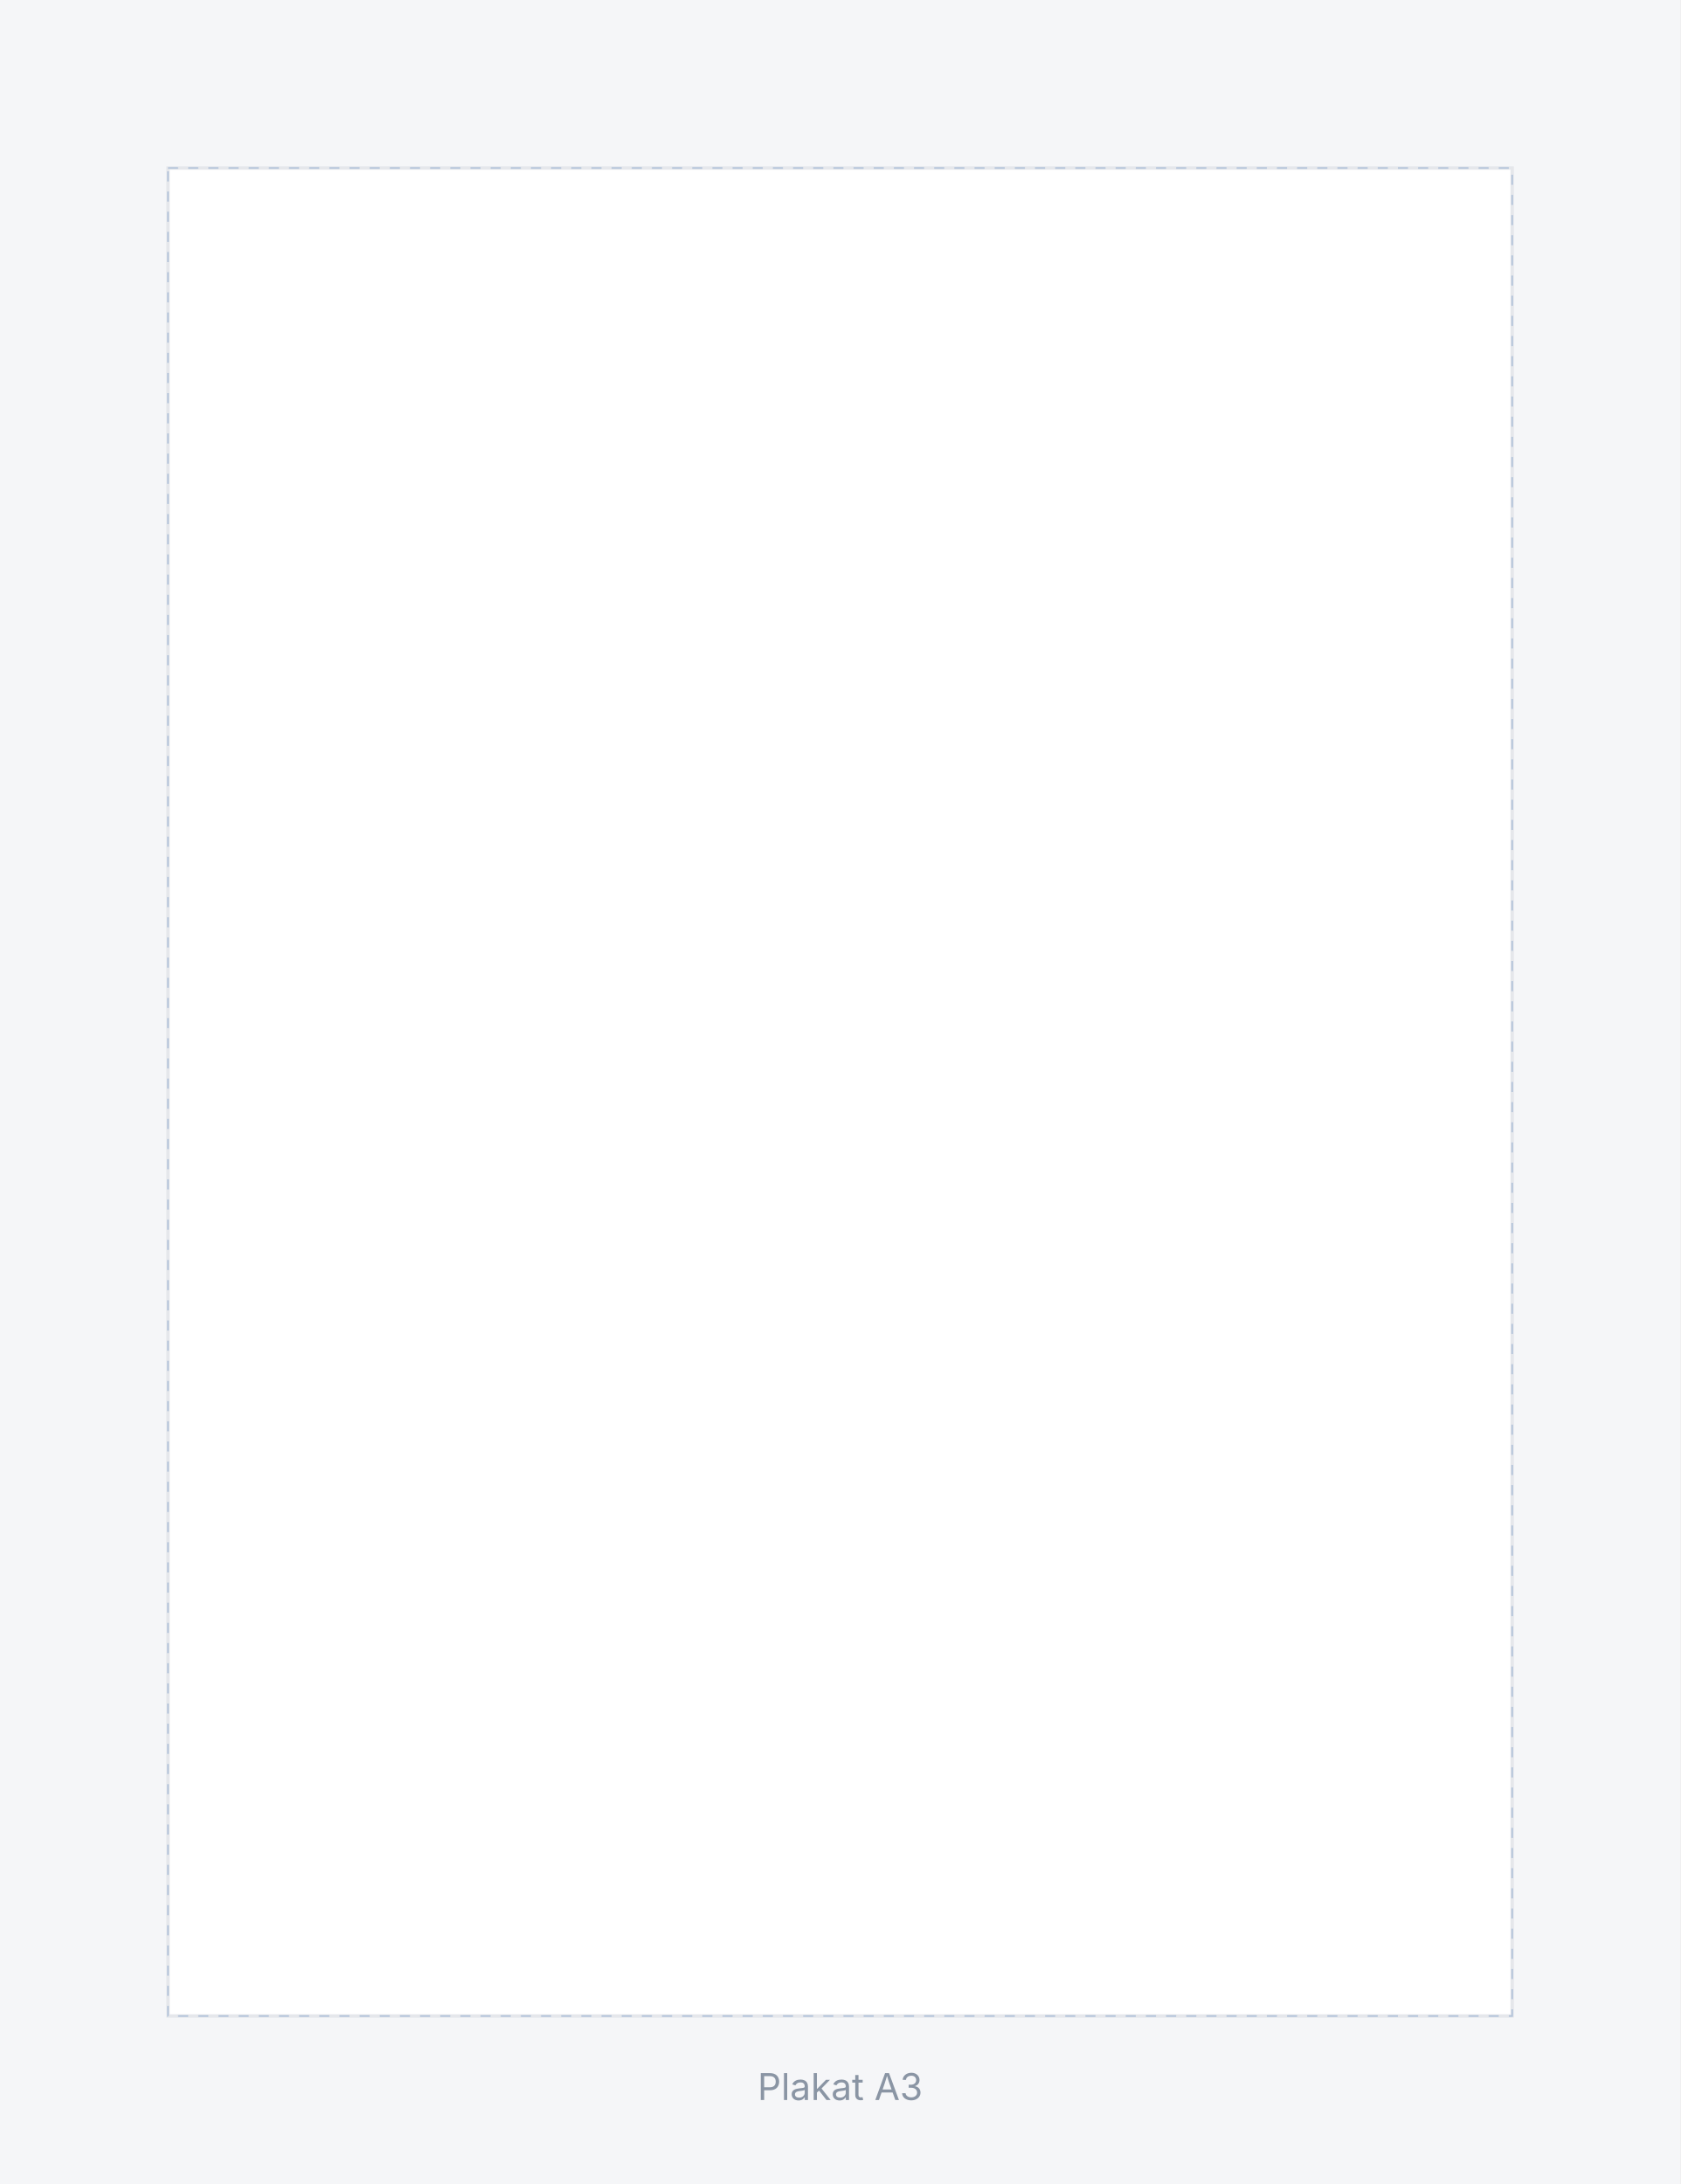
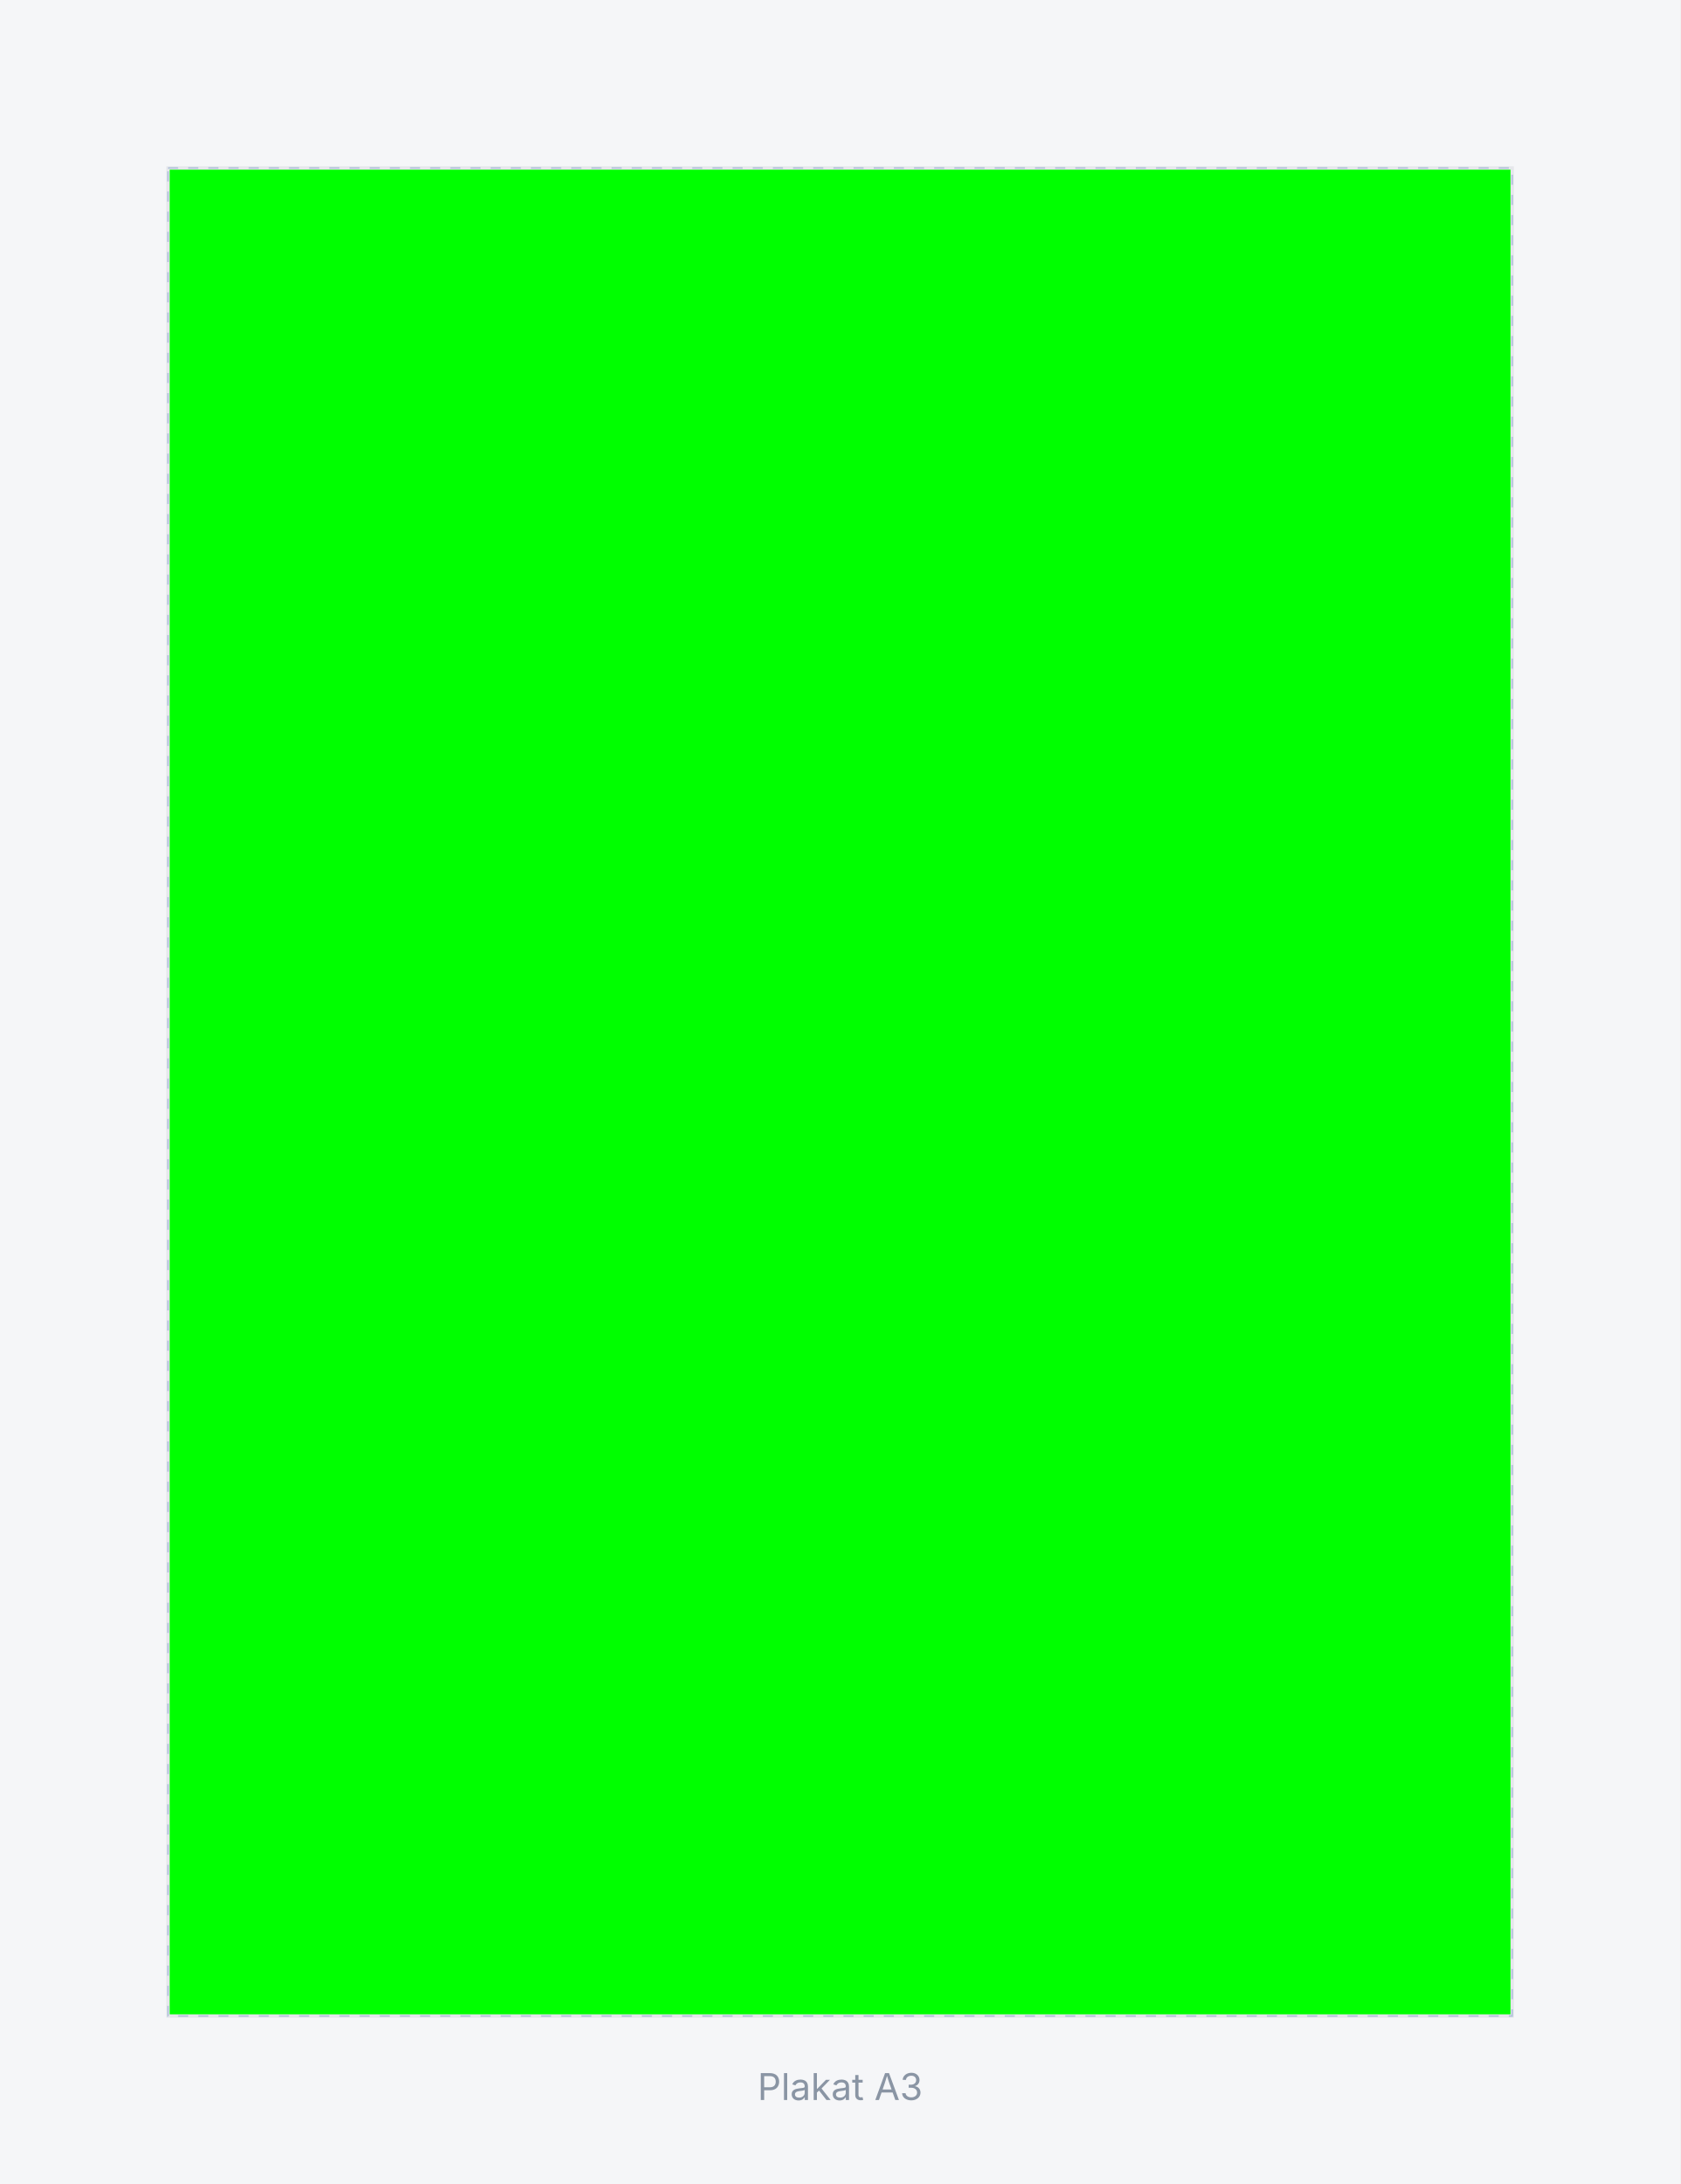
<svg xmlns="http://www.w3.org/2000/svg" viewBox="0 0 1000 1300" width="1000" height="1300">
  <rect width="1000" height="1300" fill="#F5F6F8" />
-   <rect x="100" y="100" width="800" height="1100" fill="#FFFFFF" stroke="#E5E7EB" stroke-width="2" />
+   <rect x="100" y="100" width="800" height="1100" fill="#00FF00" stroke="#E5E7EB" stroke-width="2" />
  <rect x="100" y="100" width="800" height="1100" fill="none" stroke="#1E5AA8" stroke-width="1" stroke-dasharray="6 6" opacity="0.25" />
  <text x="500" y="1250" text-anchor="middle" fill="#8A95A4" font-family="Inter,sans-serif" font-size="22">Plakat A3</text>
</svg>
